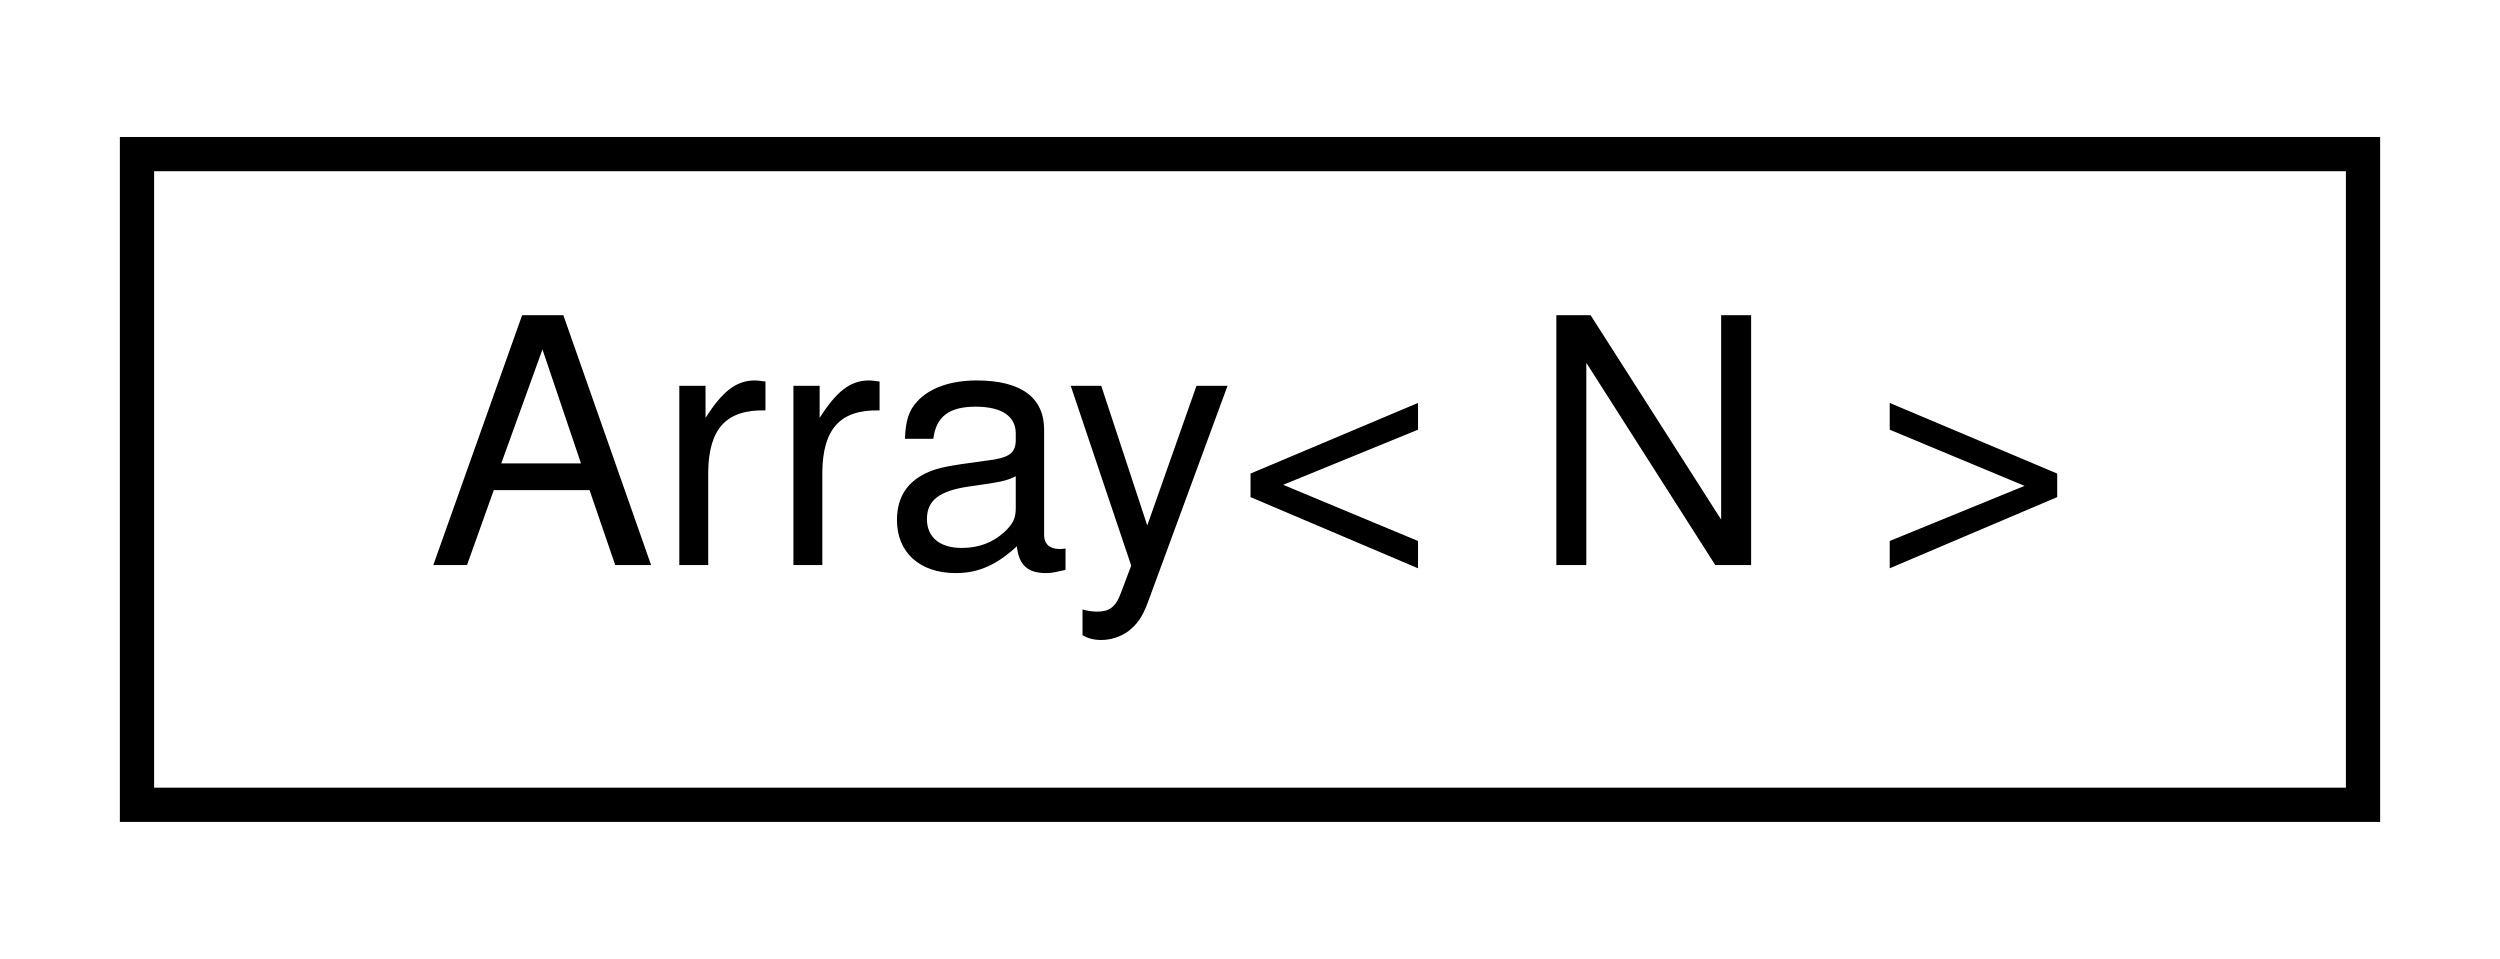
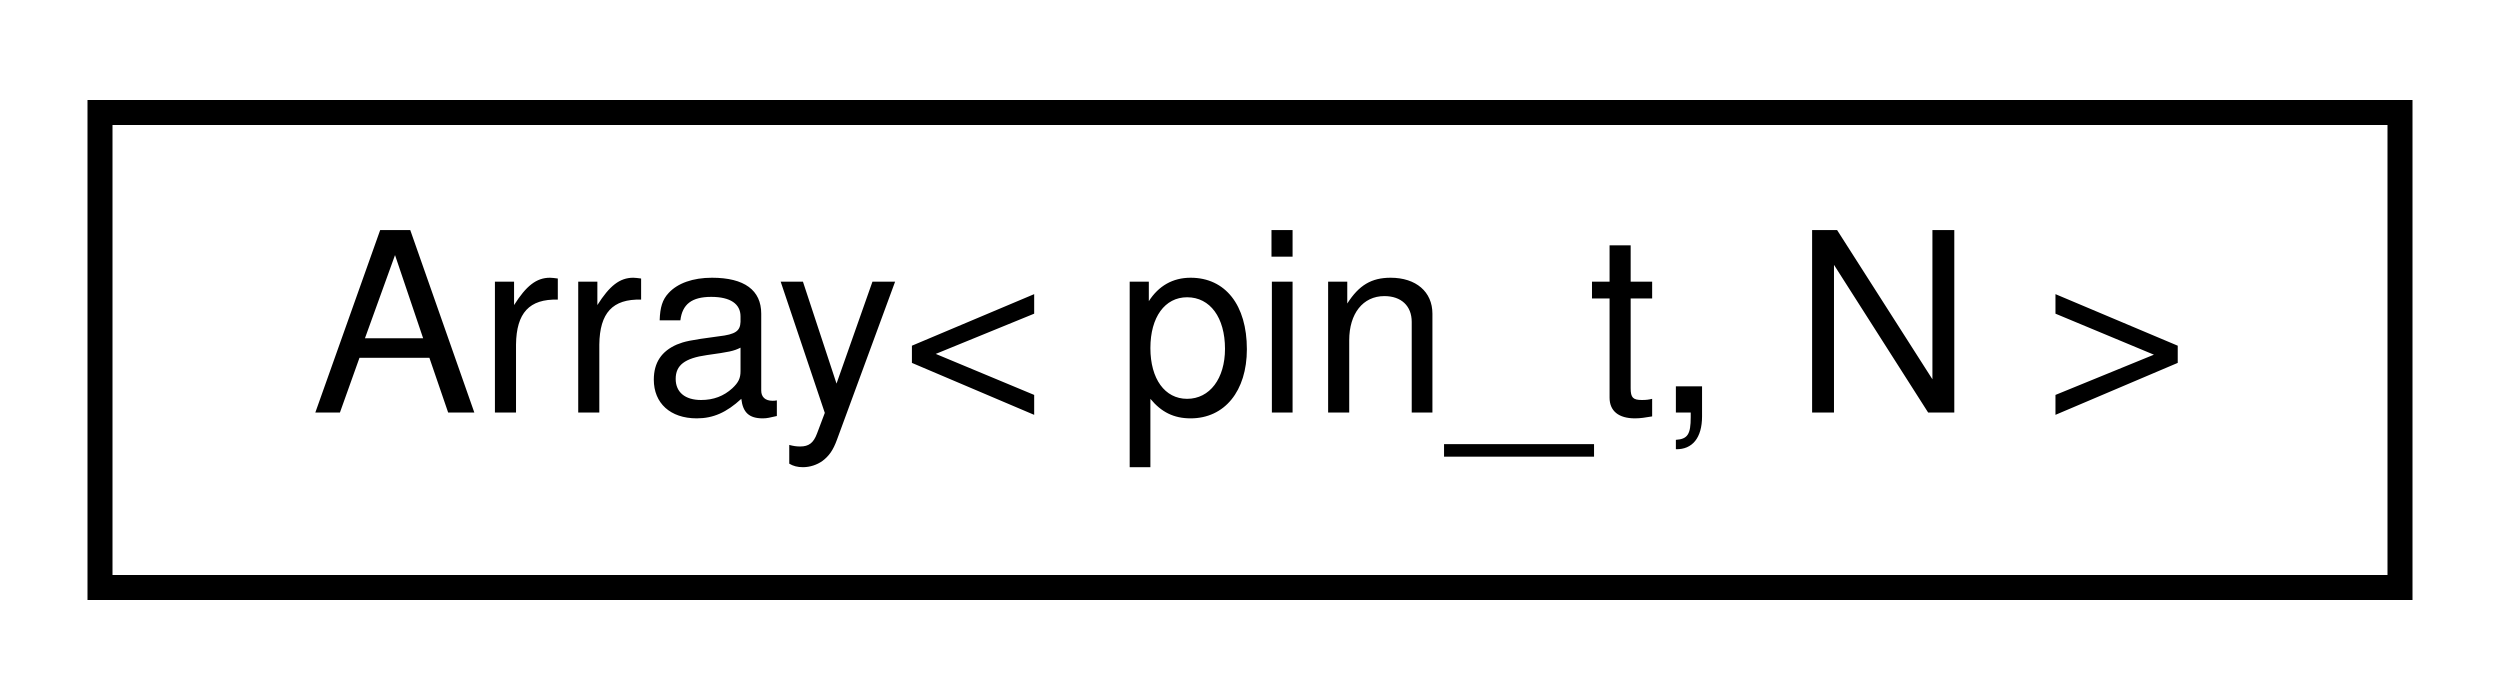
- <svg xmlns="http://www.w3.org/2000/svg" xmlns:xlink="http://www.w3.org/1999/xlink" width="73pt" height="28pt" viewBox="0.00 0.00 73.00 28.00">
+ <svg xmlns="http://www.w3.org/2000/svg" xmlns:xlink="http://www.w3.org/1999/xlink" width="100pt" height="28pt" viewBox="0.00 0.00 100.00 28.00">
  <g id="graph0" class="graph" transform="scale(1 1) rotate(0) translate(4 24)">
-     <polygon fill="white" stroke="none" points="-4,4 -4,-24 69,-24 69,4 -4,4" />
+     <polygon fill="white" stroke="none" points="-4,4 -4,-24 96,-24 96,4 -4,4" />
    <g id="node1" class="node">
      <g id="a_node1">
-         <a xlink:href="d7/d6a/structArray.html" target="_top" xlink:title=" ">
-           <polygon fill="white" stroke="black" points="0,-0.5 0,-19.5 65,-19.5 65,-0.5 0,-0.5" />
-           <text text-anchor="middle" x="32.5" y="-7.5" font-family="Helvetica,sans-Serif" font-size="10.00">Array&lt; N &gt;</text>
+         <a xlink:href="d0/d32/structAH_1_1Array.html" target="_top" xlink:title=" ">
+           <polygon fill="white" stroke="black" points="0,-0.5 0,-19.5 92,-19.5 92,-0.5 0,-0.5" />
+           <text text-anchor="middle" x="46" y="-7.5" font-family="Helvetica,sans-Serif" font-size="10.00">Array&lt; pin_t, N &gt;</text>
        </a>
      </g>
    </g>
  </g>
</svg>
